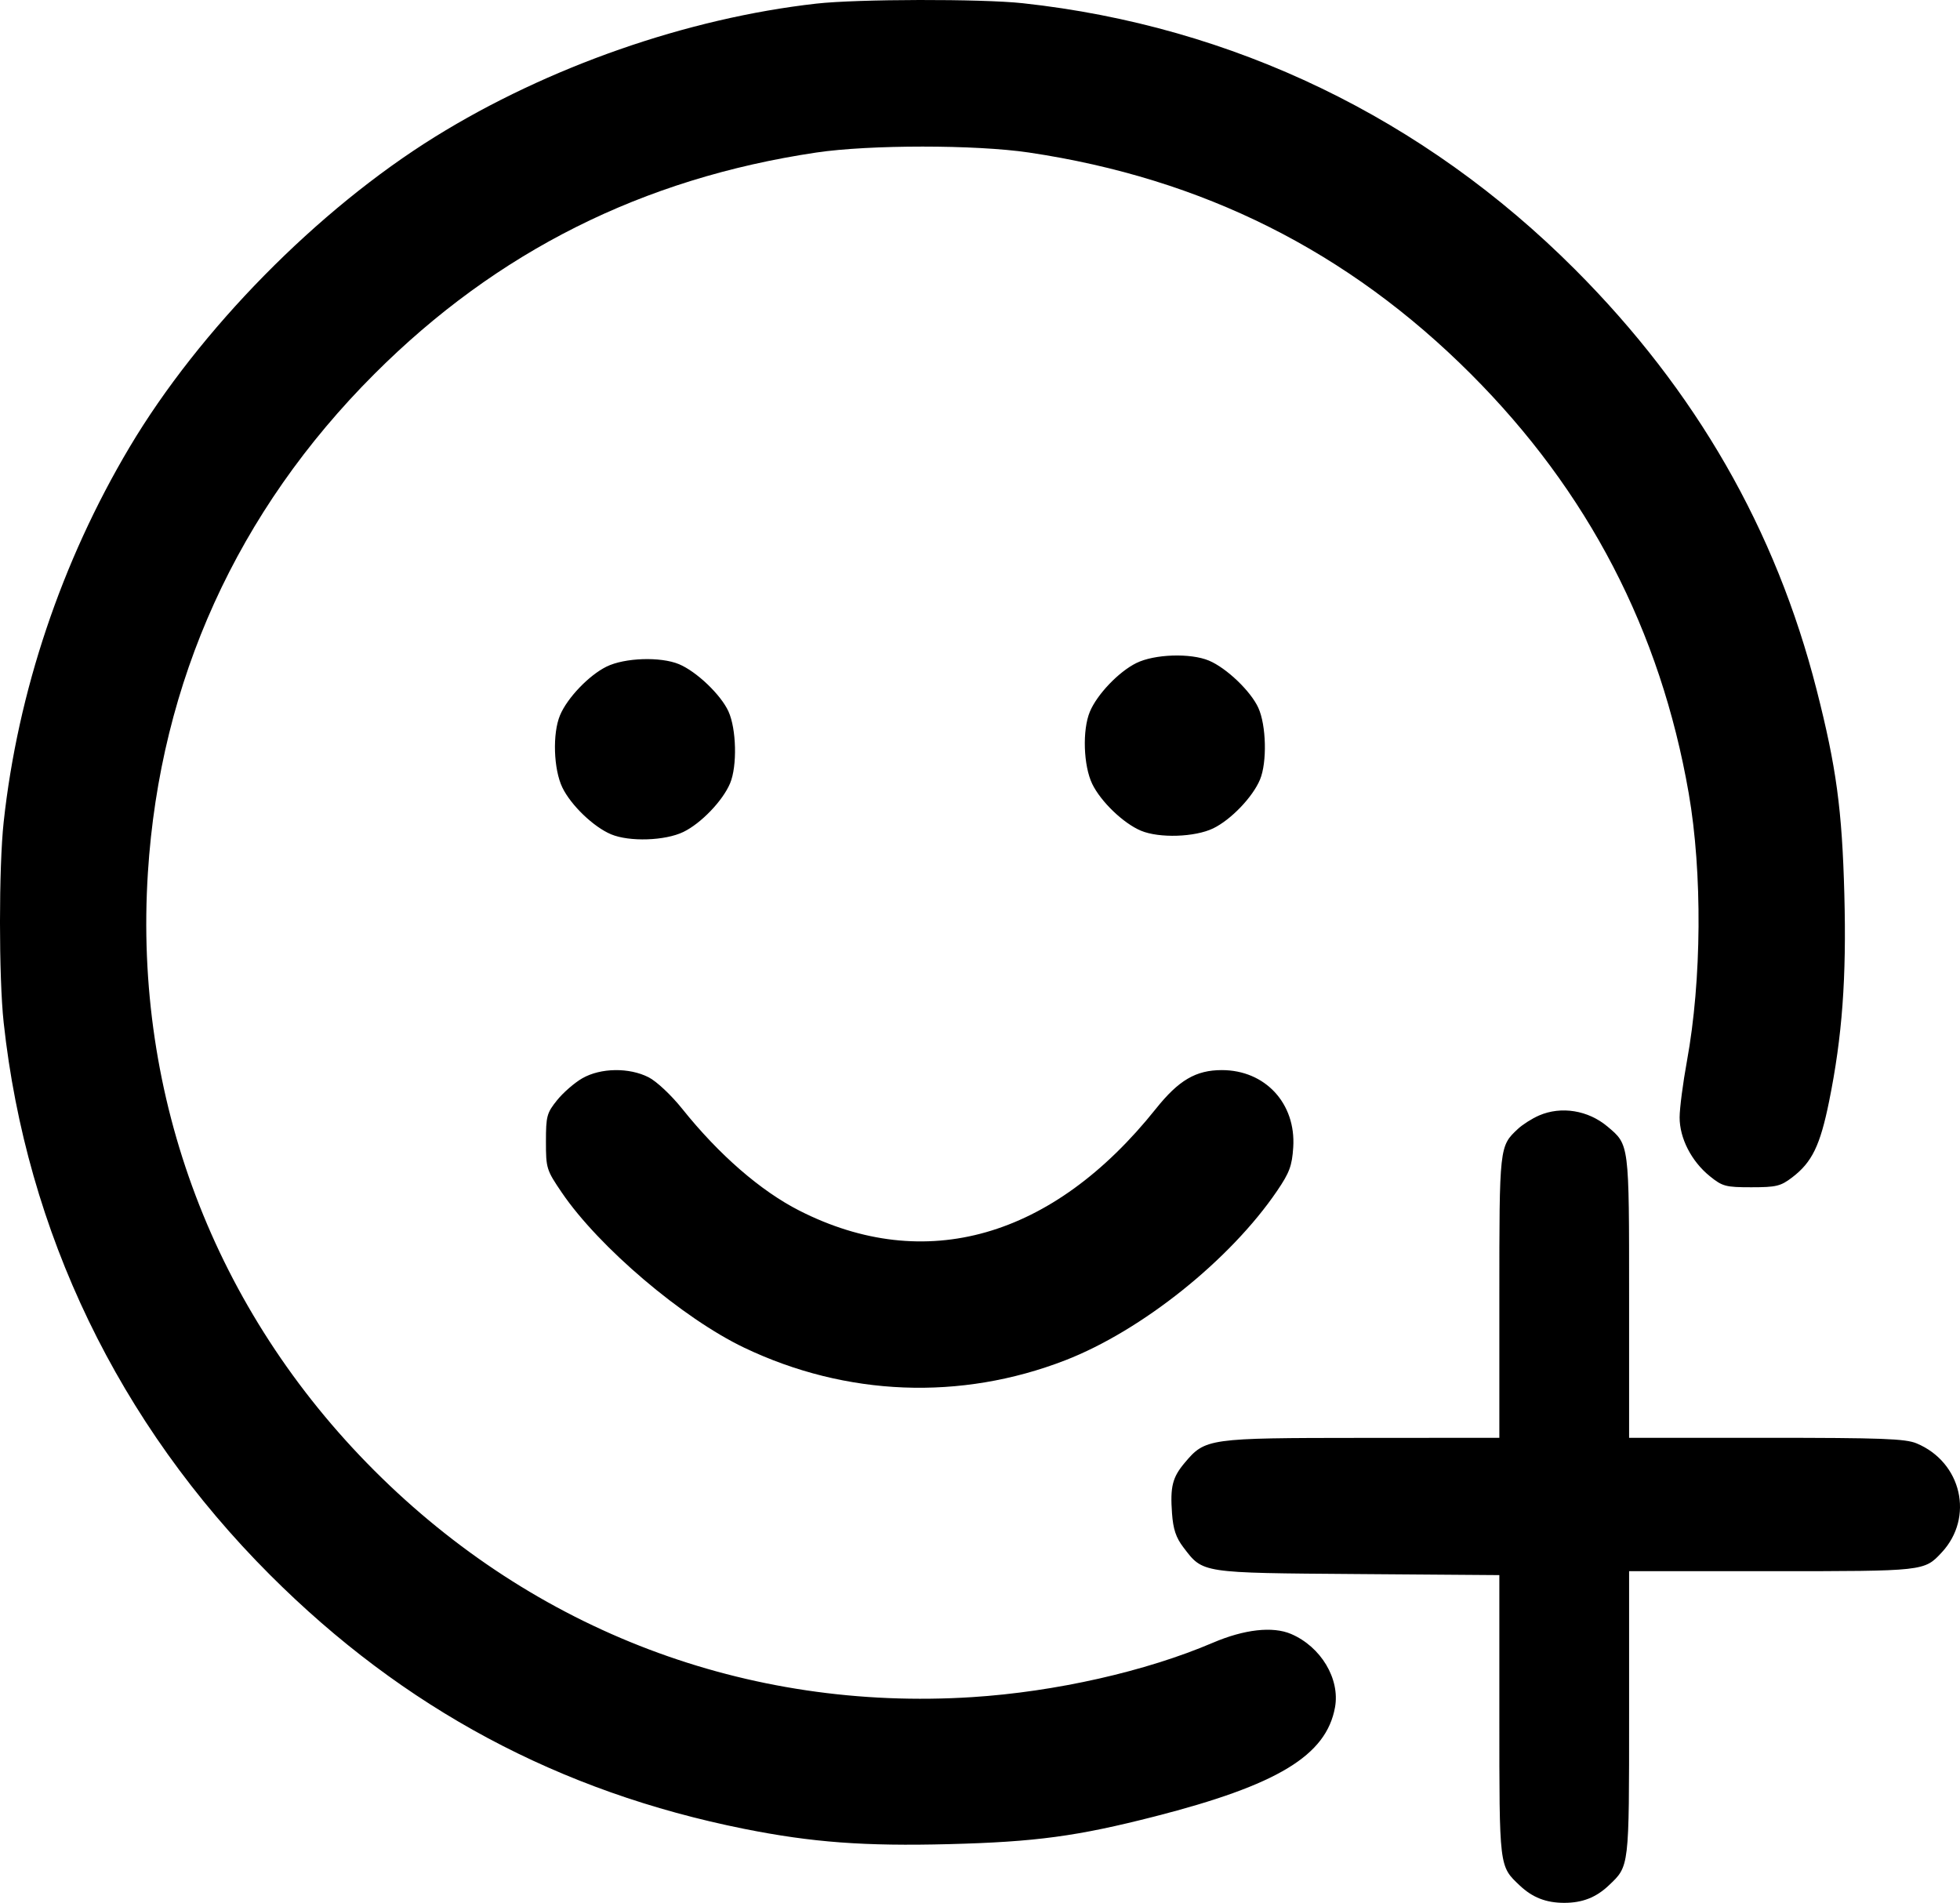
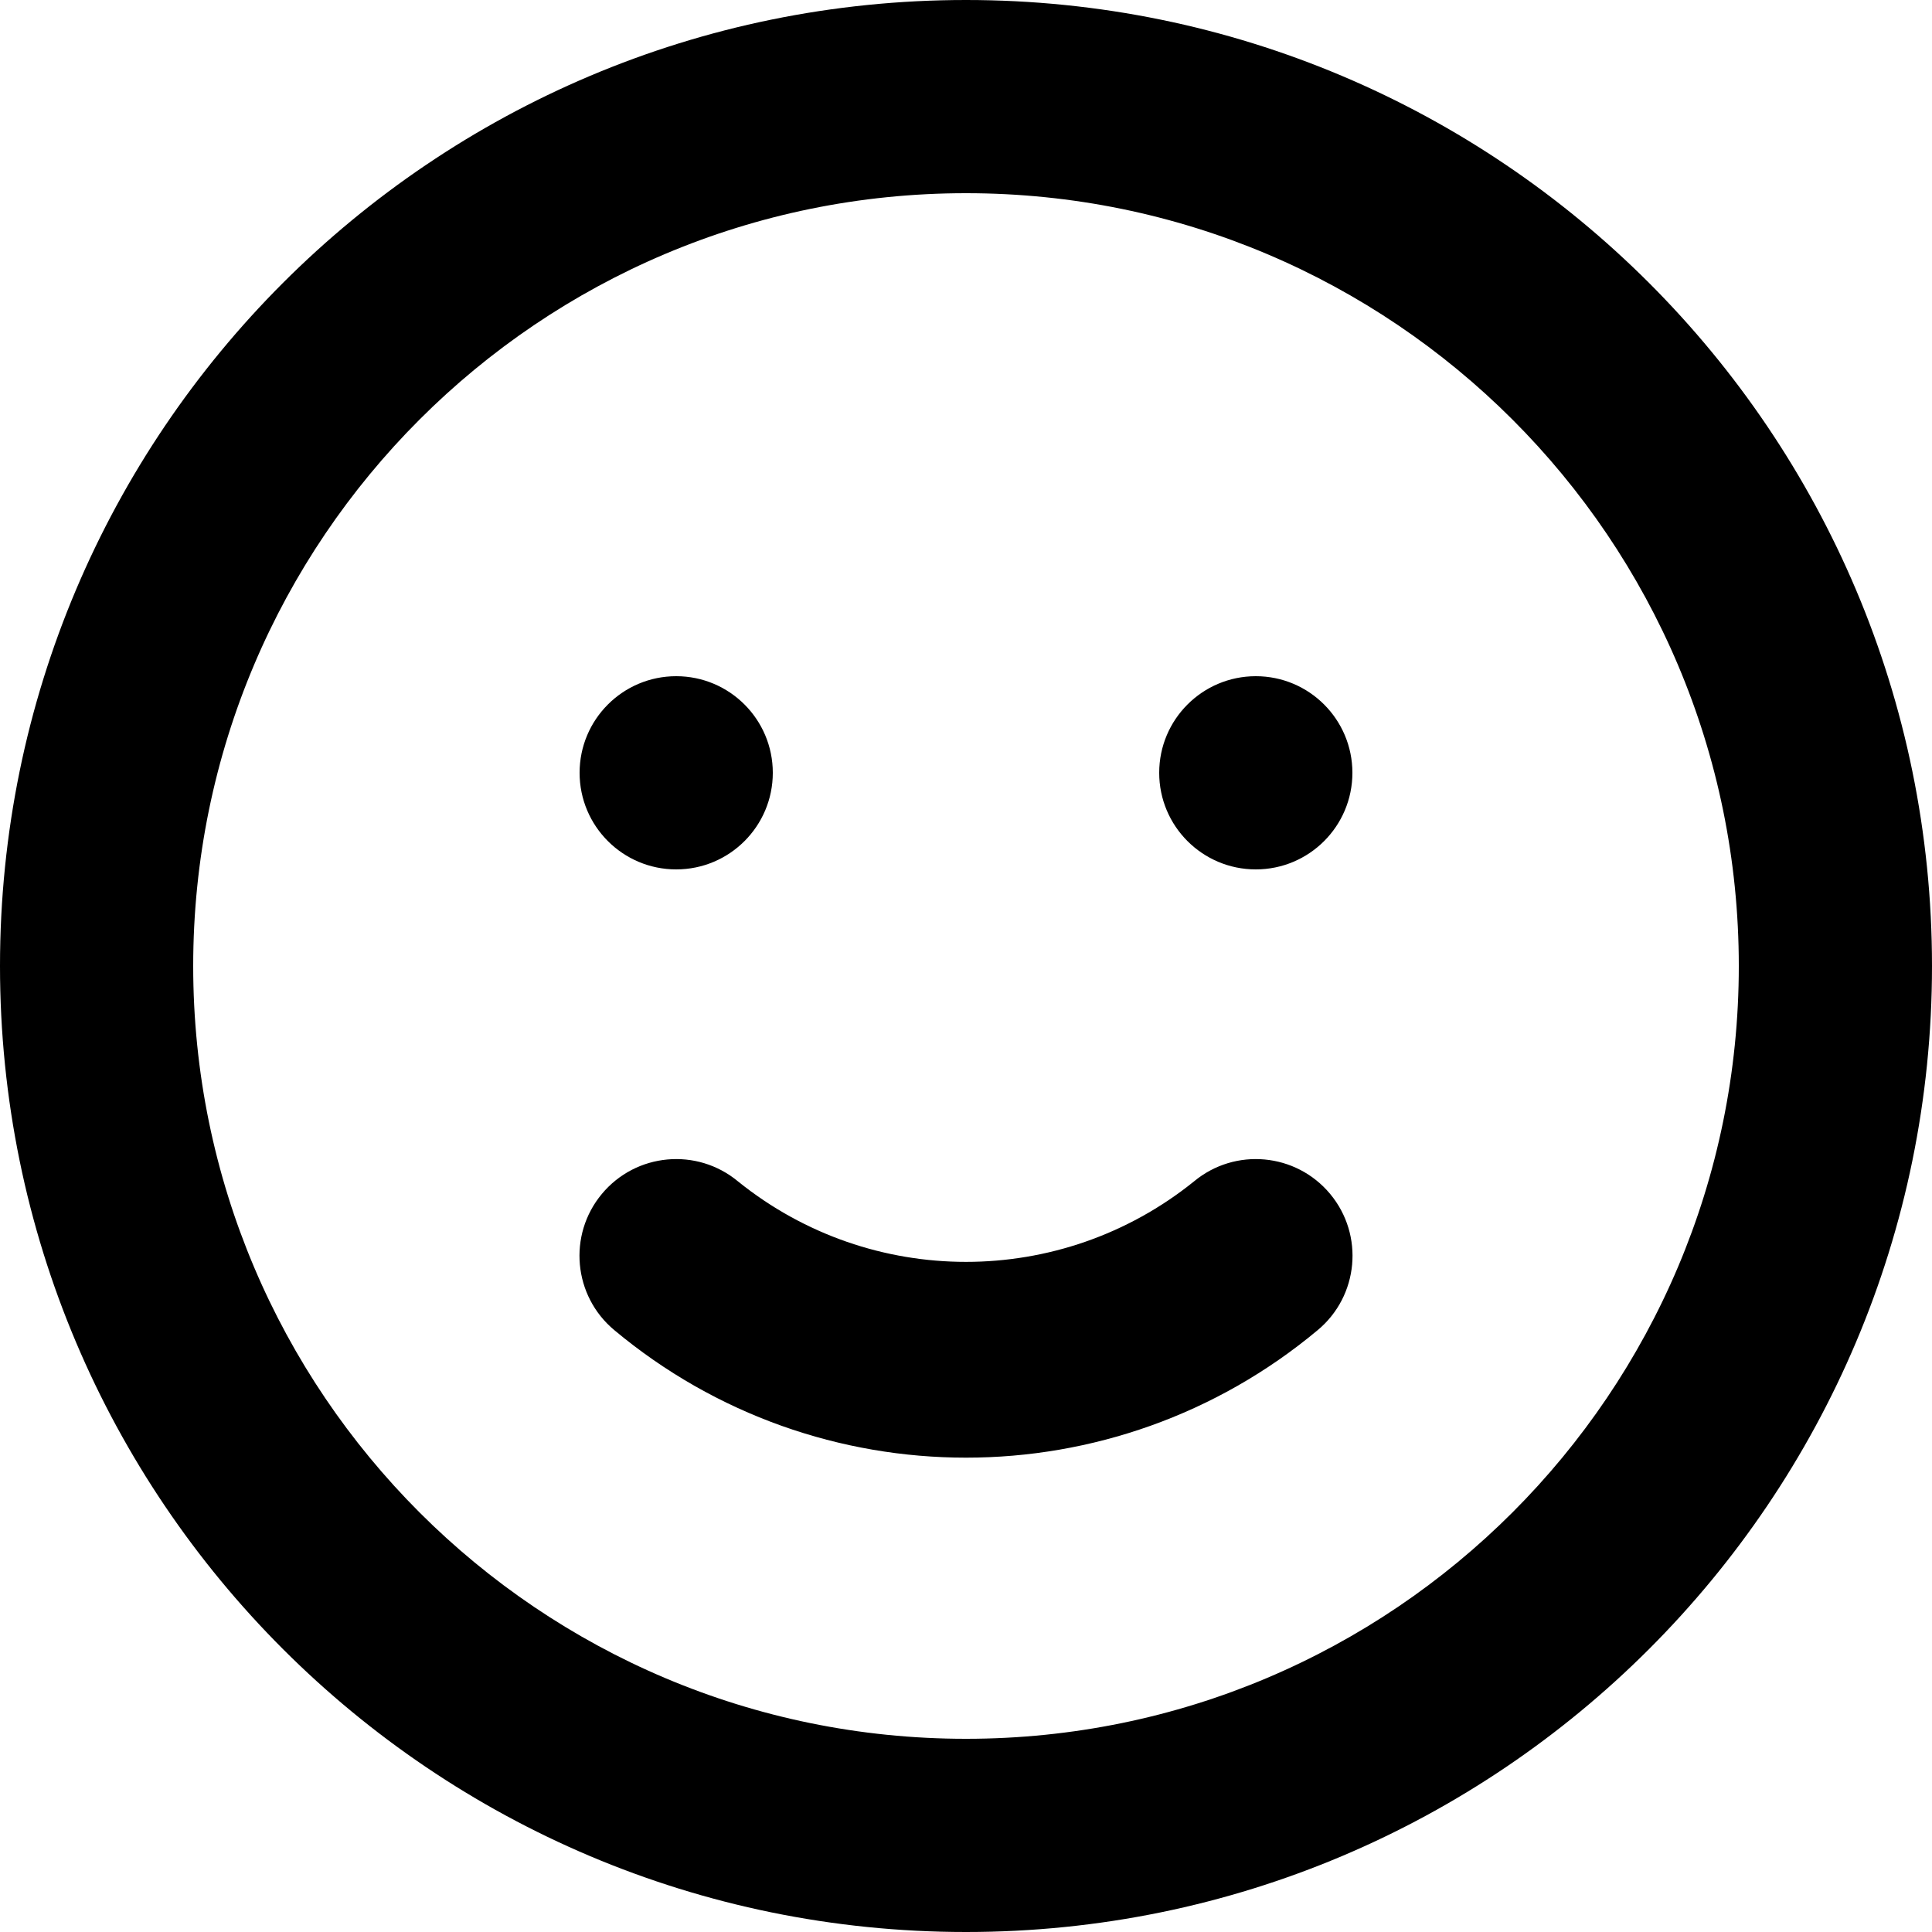
- <svg xmlns="http://www.w3.org/2000/svg" version="1.1" viewBox="0.04 0.16 543.76 527.84">
-   <path d="M 226.500 1.165 C 190.642 5.212, 152.031 18.694, 120.773 38.081 C 88.161 58.308, 55.372 91.616, 35.976 124.223 C 17.108 155.940, 4.981 192.052, 1.055 228.211 C -0.302 240.704, -0.302 271.296, 1.055 283.789 C 7.379 342.026, 32.929 395.006, 74.962 437.038 C 112.015 474.092, 155.196 497.214, 206.500 507.476 C 225.304 511.237, 239.862 512.321, 263.395 511.712 C 287.366 511.092, 298.932 509.531, 320.500 504.008 C 354.520 495.295, 367.989 487.133, 370.410 473.761 C 371.840 465.861, 366.499 456.948, 358.216 453.412 C 353.114 451.234, 345.242 452.121, 336.500 455.860 C 317.967 463.786, 292.828 469.463, 269.764 470.932 C 207.277 474.910, 148.433 452.618, 103.900 408.096 C 59.496 363.704, 37.099 304.587, 41.068 242.250 C 44.450 189.123, 65.890 141.917, 103.904 103.904 C 137.907 69.900, 178.314 49.653, 226.500 42.473 C 241.254 40.275, 270.734 40.274, 285.500 42.471 C 333.757 49.652, 374.020 69.828, 408.096 103.904 C 440.605 136.412, 460.699 175.081, 468.541 220.223 C 472.355 242.178, 472.155 272.047, 468.044 294.500 C 466.937 300.550, 466.024 307.567, 466.015 310.093 C 465.996 315.879, 469.284 322.295, 474.382 326.421 C 477.897 329.266, 478.773 329.500, 485.921 329.500 C 492.803 329.500, 494.050 329.199, 497.233 326.771 C 502.752 322.562, 504.992 317.954, 507.482 305.690 C 511.130 287.723, 512.332 271.412, 511.714 248.254 C 511.085 224.690, 509.493 212.943, 504.022 191.500 C 492.677 147.032, 470.540 108.515, 437.031 74.940 C 395.092 32.918, 342.149 7.392, 283.789 1.055 C 272.335 -0.189, 237.909 -0.123, 226.500 1.165 M 315.290 184.086 C 310.391 186.511, 304.411 192.771, 302.403 197.578 C 300.283 202.653, 300.607 212.556, 303.058 217.621 C 305.437 222.534, 311.725 228.569, 316.578 230.597 C 321.653 232.717, 331.556 232.393, 336.621 229.942 C 341.534 227.563, 347.569 221.275, 349.597 216.422 C 351.589 211.655, 351.350 201.364, 349.134 196.500 C 347.028 191.875, 340.285 185.435, 335.422 183.403 C 330.304 181.265, 320.304 181.604, 315.290 184.086 M 168.290 185.086 C 163.391 187.511, 157.411 193.771, 155.403 198.578 C 153.283 203.653, 153.607 213.556, 156.058 218.621 C 158.437 223.534, 164.725 229.569, 169.578 231.597 C 174.653 233.717, 184.556 233.393, 189.621 230.942 C 194.534 228.563, 200.569 222.275, 202.597 217.422 C 204.589 212.655, 204.350 202.364, 202.134 197.500 C 200.028 192.875, 193.285 186.435, 188.422 184.403 C 183.304 182.265, 173.304 182.604, 168.290 185.086 M 161.595 299.266 C 159.447 300.495, 156.297 303.229, 154.595 305.343 C 151.739 308.889, 151.500 309.777, 151.500 316.843 C 151.500 324.250, 151.644 324.712, 155.920 331 C 166.178 346.085, 189.442 365.859, 206.524 374.012 C 234.804 387.508, 266.527 388.752, 295.563 377.501 C 316.773 369.283, 341.304 349.673, 354.329 330.525 C 357.784 325.446, 358.489 323.545, 358.820 318.418 C 359.604 306.253, 351.046 297, 339.010 297 C 331.813 297, 327.043 299.799, 320.700 307.748 C 292.080 343.606, 256.697 353.711, 221.817 335.987 C 211.063 330.522, 199.496 320.472, 189.314 307.748 C 186.270 303.943, 182.202 300.123, 179.995 298.998 C 174.589 296.239, 166.685 296.355, 161.595 299.266 M 427.007 309.593 C 425.086 310.426, 422.456 312.096, 421.162 313.304 C 416 318.124, 416 318.122, 416 359.950 L 416 399 377.750 399.022 C 335.180 399.046, 334.414 399.154, 328.708 405.935 C 325.308 409.976, 324.656 412.570, 325.189 419.939 C 325.510 424.370, 326.285 426.685, 328.358 429.403 C 333.844 436.596, 332.997 436.466, 376.750 436.794 L 416 437.087 416 476.093 C 416 518.399, 415.923 517.758, 421.661 523.186 C 425.183 526.519, 428.979 528, 434 528 C 439.021 528, 442.817 526.519, 446.339 523.186 C 452.083 517.752, 452 518.447, 452 475.550 L 452 436 491.550 436 C 533.926 436, 533.871 436.006, 538.702 430.831 C 547.789 421.099, 544.281 405.776, 531.768 400.548 C 528.645 399.243, 522.097 399, 490.032 399 L 452 399 452 359.950 C 452 317.221, 452.068 317.760, 446.005 312.658 C 440.625 308.131, 433.157 306.926, 427.007 309.593" stroke="none" fill-rule="evenodd" />
+ <svg xmlns="http://www.w3.org/2000/svg" fill="#000000" data-name="Layer 1" viewBox="2 2 20 20">
+   <path d="M14.36,14.23a3.76,3.76,0,0,1-4.72,0,1,1,0,0,0-1.28,1.54,5.68,5.68,0,0,0,7.28,0,1,1,0,1,0-1.28-1.54ZM9,11a1,1,0,1,0-1-1A1,1,0,0,0,9,11Zm6-2a1,1,0,1,0,1,1A1,1,0,0,0,15,9ZM12,2A10,10,0,1,0,22,12,10,10,0,0,0,12,2Zm0,18a8,8,0,1,1,8-8A8,8,0,0,1,12,20Z" />
</svg>
